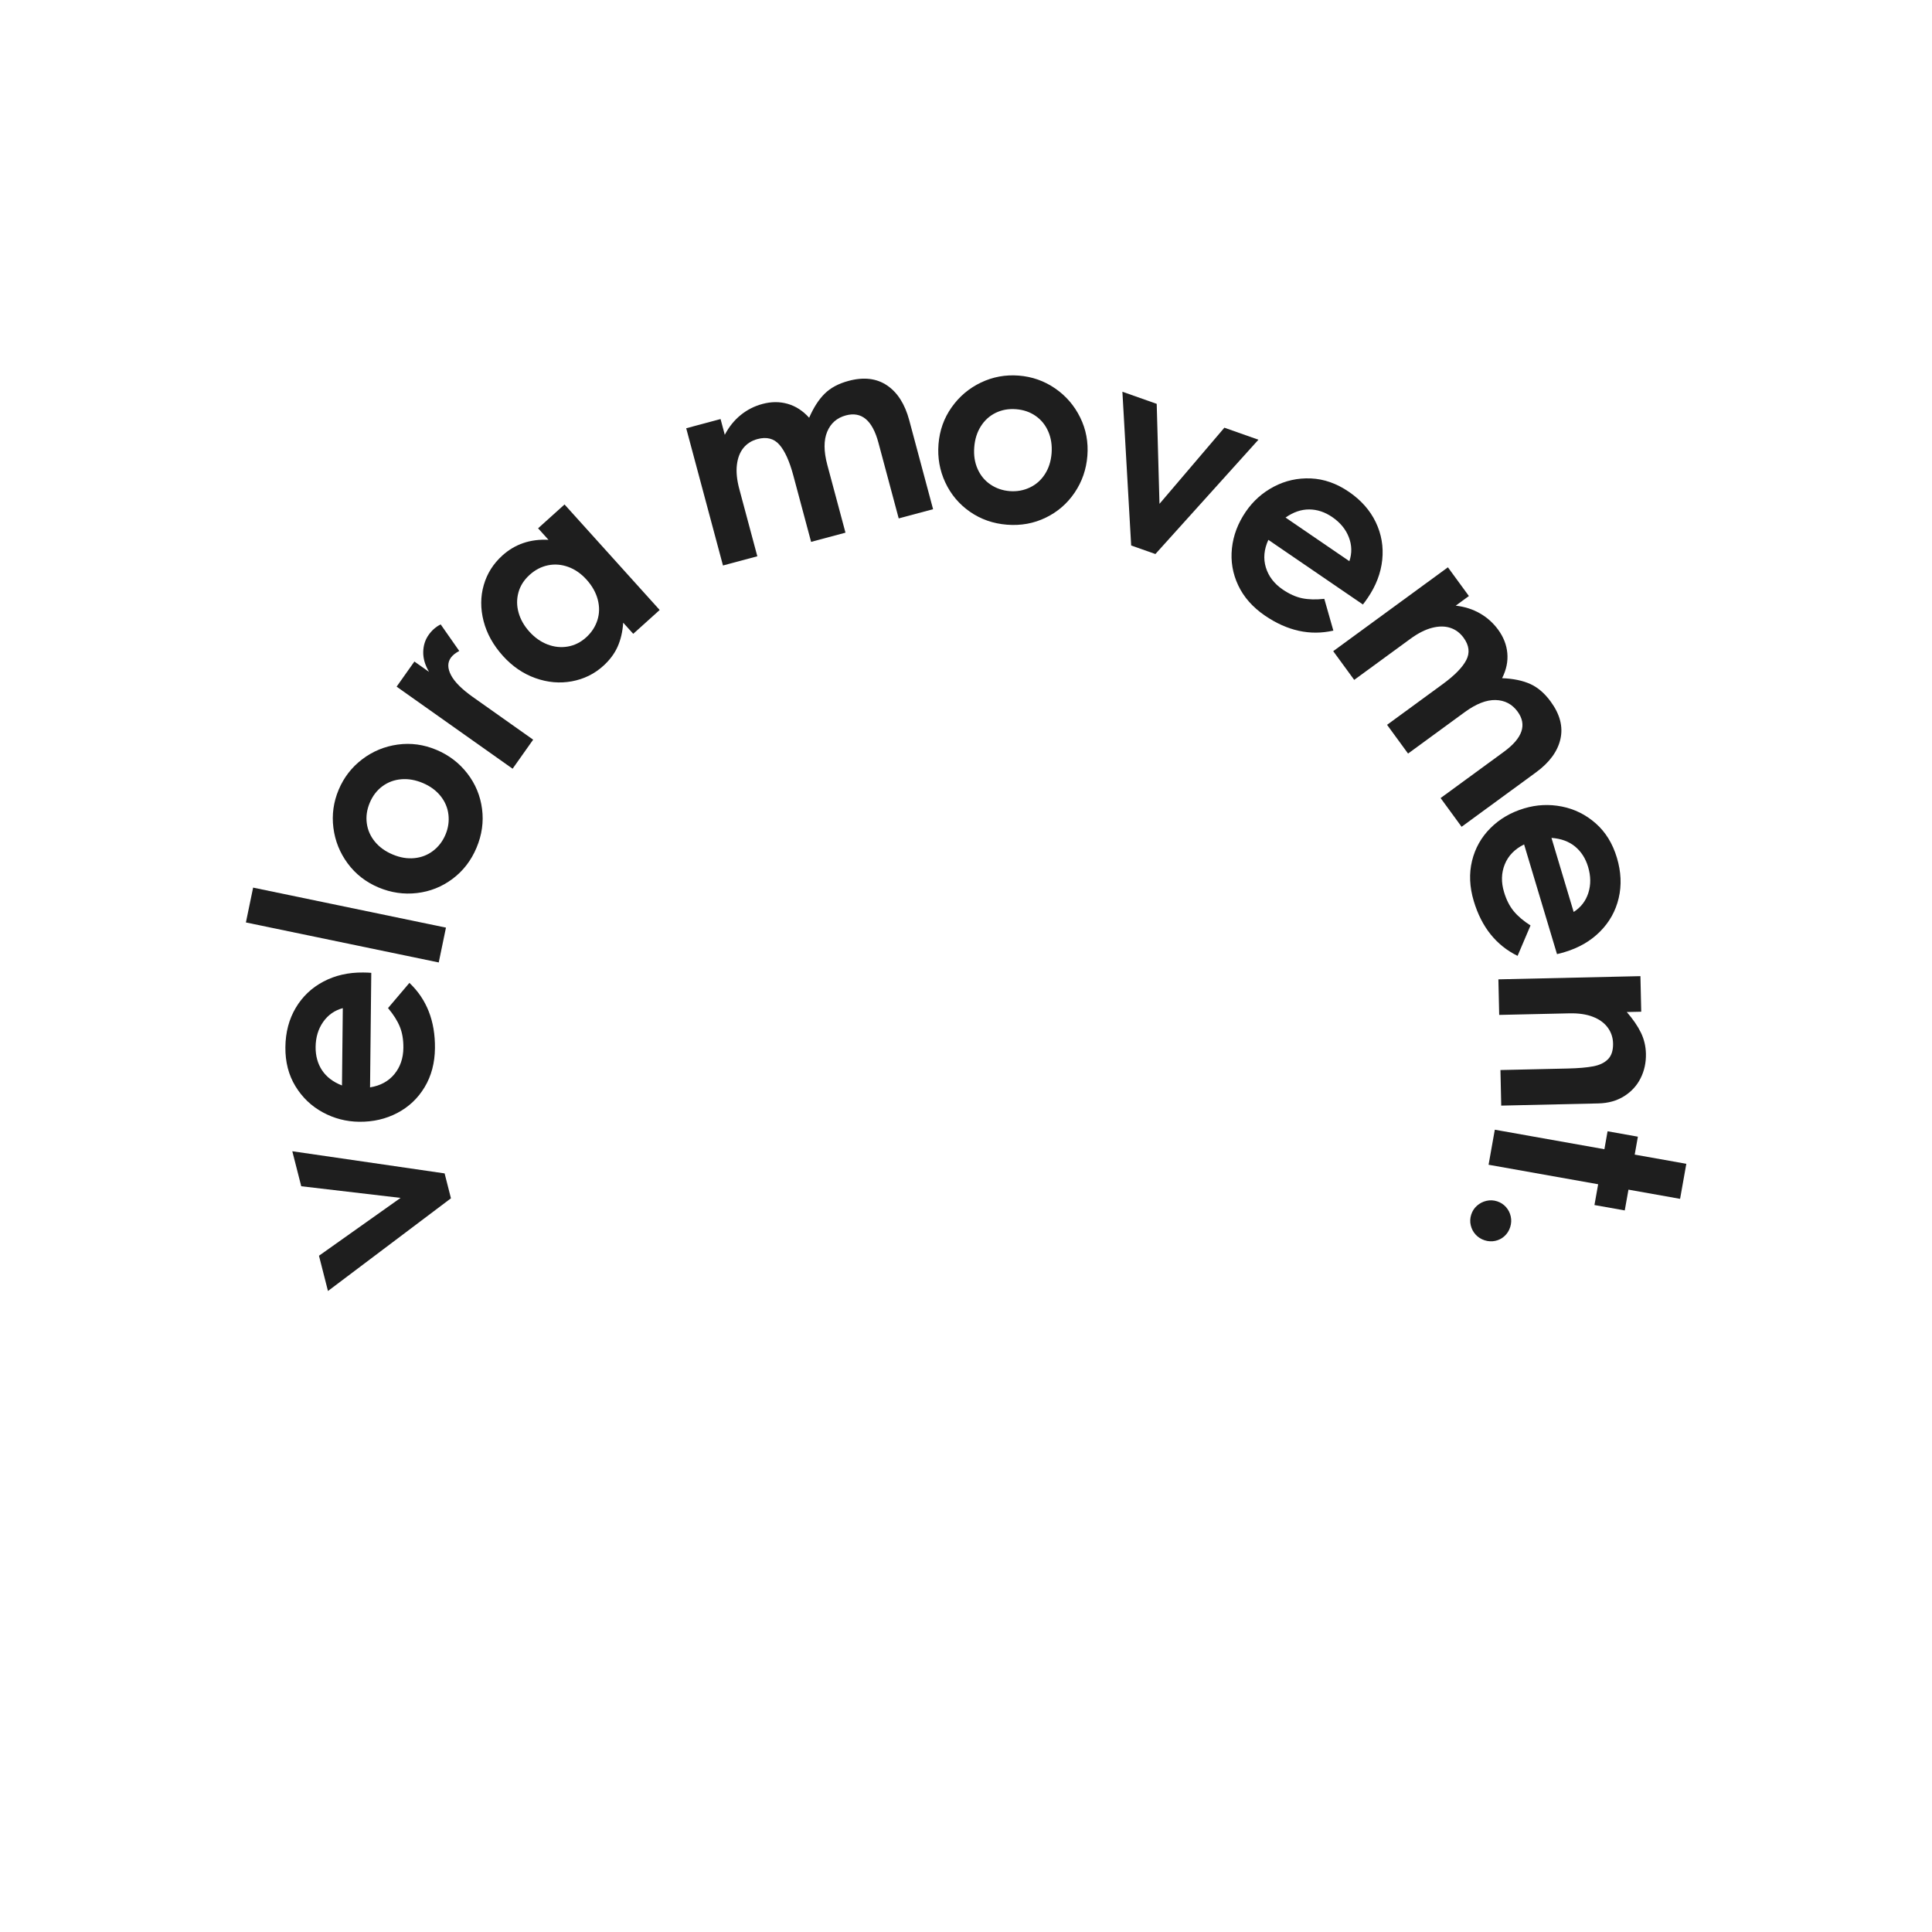
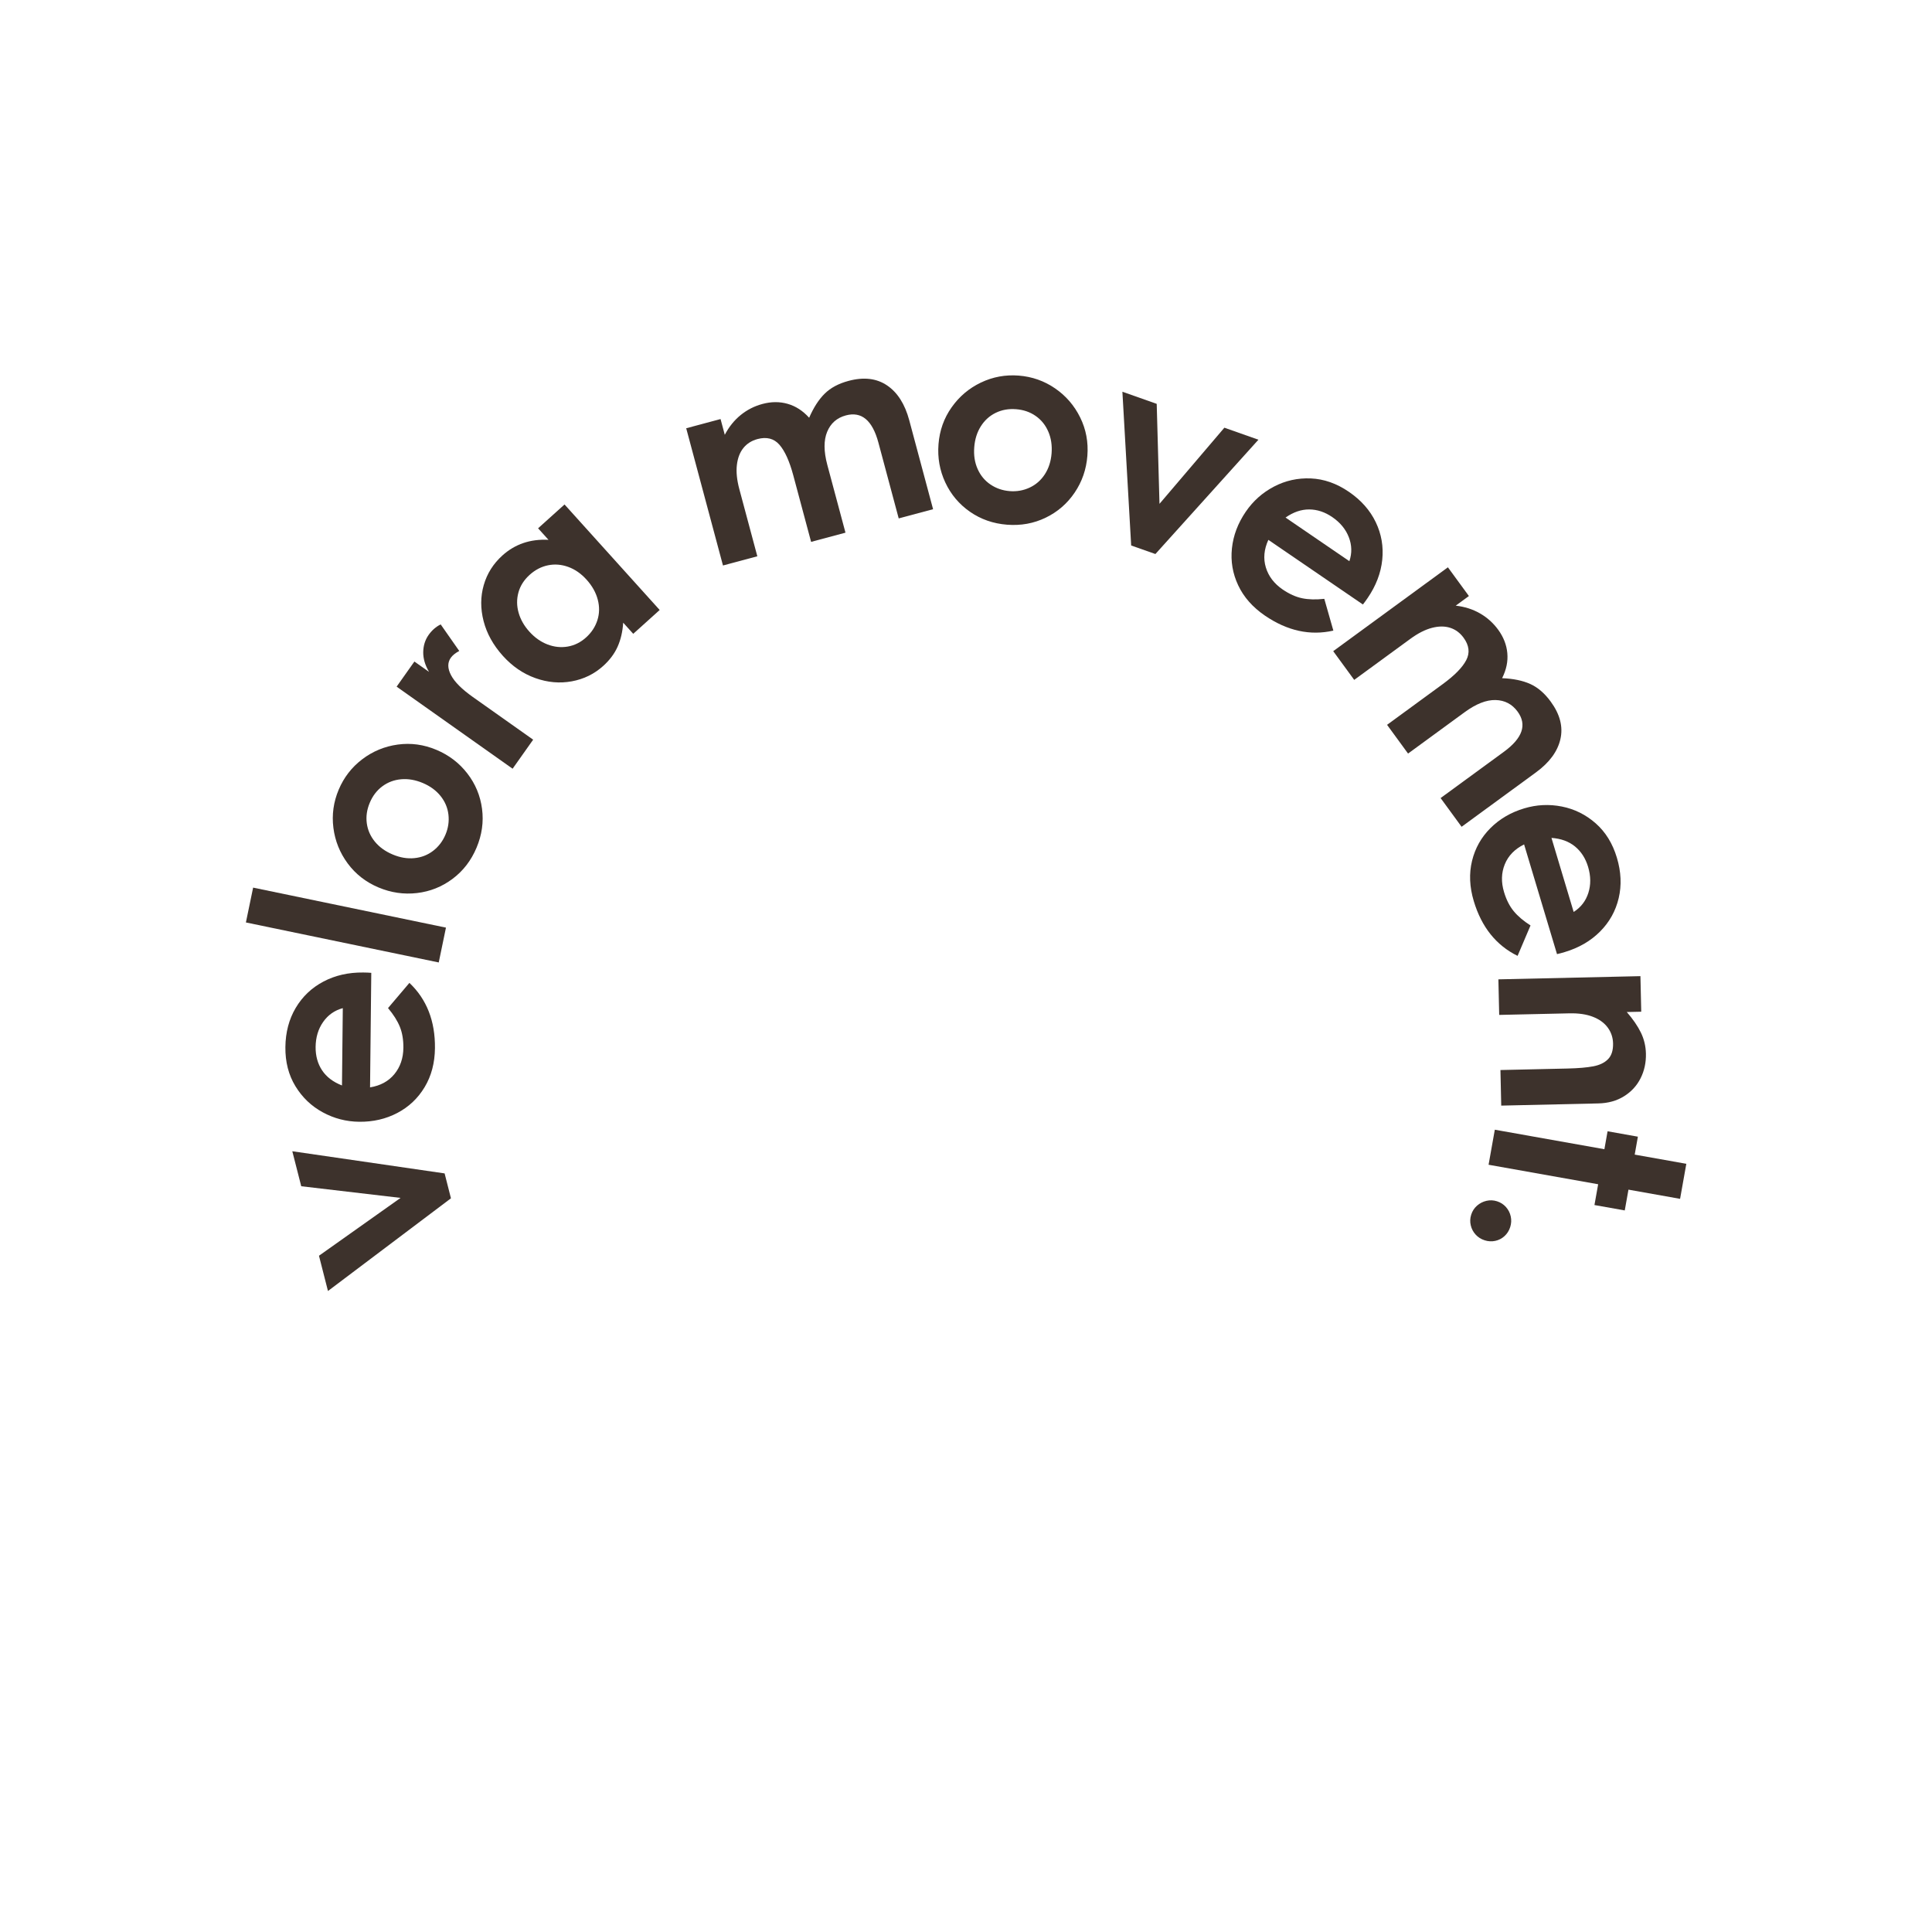
<svg xmlns="http://www.w3.org/2000/svg" width="2000" zoomAndPan="magnify" viewBox="0 0 1500 1500" height="2000" preserveAspectRatio="xMidYMid meet" version="1.0">
  <defs>
    <g />
  </defs>
-   <g fill="#1e1e1e" fill-opacity="1">
+   <g fill="#3d322c" fill-opacity="1">
    <g transform="translate(362.04, 977.0614)">
      <g>
        <path d="M -128.156 -56.062 L -135.094 -83.234 L -16.844 -66.031 L -11.922 -46.703 L -107.406 25.266 L -114.391 -2.109 L -51.031 -47.016 Z M -128.156 -56.062 " />
      </g>
    </g>
  </g>
-   <g fill="#1e1e1e" fill-opacity="1">
+   <g fill="#3d322c" fill-opacity="1">
    <g transform="translate(334.0883, 879.8427)">
      <g>
        <path d="M 3.609 -66.031 C 3.484 -54.539 0.812 -44.457 -4.406 -35.781 C -9.625 -27.102 -16.688 -20.426 -25.594 -15.75 C -34.508 -11.07 -44.367 -8.789 -55.172 -8.906 C -65.273 -9.008 -74.734 -11.461 -83.547 -16.266 C -92.367 -21.066 -99.43 -27.82 -104.734 -36.531 C -110.047 -45.25 -112.641 -55.359 -112.516 -66.859 C -112.391 -78.348 -109.719 -88.5 -104.5 -97.312 C -99.281 -106.125 -92.109 -112.938 -82.984 -117.75 C -73.867 -122.57 -63.562 -124.922 -52.062 -124.797 C -49.57 -124.773 -47.492 -124.688 -45.828 -124.531 L -46.781 -35.609 C -38.738 -36.91 -32.438 -40.344 -27.875 -45.906 C -23.312 -51.469 -20.988 -58.266 -20.906 -66.297 C -20.844 -72.523 -21.754 -77.969 -23.641 -82.625 C -25.523 -87.289 -28.586 -92.141 -32.828 -97.172 L -16.219 -116.734 C -2.77 -103.984 3.836 -87.082 3.609 -66.031 Z M -67.938 -97.125 C -74.332 -95.395 -79.426 -91.812 -83.219 -86.375 C -87.02 -80.945 -88.961 -74.492 -89.047 -67.016 C -89.117 -60.086 -87.453 -54.039 -84.047 -48.875 C -80.641 -43.719 -75.484 -39.789 -68.578 -37.094 Z M -67.938 -97.125 " />
      </g>
    </g>
  </g>
-   <g fill="#1e1e1e" fill-opacity="1">
+   <g fill="#3d322c" fill-opacity="1">
    <g transform="translate(338.3547, 758.2346)">
      <g>
        <path d="M -141.828 -69.094 L 7.891 -38.031 L 2.281 -10.984 L -147.438 -42.047 Z M -141.828 -69.094 " />
      </g>
    </g>
  </g>
-   <g fill="#1e1e1e" fill-opacity="1">
+   <g fill="#3d322c" fill-opacity="1">
    <g transform="translate(341.5805, 718.1248)">
      <g>
        <path d="M 28.391 -59.938 C 24.203 -49.988 17.992 -41.938 9.766 -35.781 C 1.547 -29.625 -7.656 -25.953 -17.844 -24.766 C -28.039 -23.578 -37.992 -25.023 -47.703 -29.109 C -57.523 -33.254 -65.5 -39.469 -71.625 -47.75 C -77.75 -56.039 -81.453 -65.266 -82.734 -75.422 C -84.023 -85.586 -82.656 -95.453 -78.625 -105.016 C -74.582 -114.598 -68.477 -122.477 -60.312 -128.656 C -52.156 -134.844 -42.973 -138.641 -32.766 -140.047 C -22.555 -141.453 -12.539 -140.082 -2.719 -135.938 C 6.988 -131.852 14.977 -125.75 21.25 -117.625 C 27.531 -109.5 31.336 -100.344 32.672 -90.156 C 34.016 -79.977 32.586 -69.906 28.391 -59.938 Z M 4.281 -70.094 C 6.438 -75.207 7.203 -80.41 6.578 -85.703 C 5.953 -91.004 3.914 -95.805 0.469 -100.109 C -2.977 -104.41 -7.57 -107.773 -13.312 -110.203 C -19.062 -112.617 -24.664 -113.586 -30.125 -113.109 C -35.582 -112.629 -40.441 -110.812 -44.703 -107.656 C -48.973 -104.5 -52.238 -100.234 -54.5 -94.859 C -56.75 -89.504 -57.516 -84.191 -56.797 -78.922 C -56.086 -73.66 -54 -68.91 -50.531 -64.672 C -47.062 -60.441 -42.453 -57.117 -36.703 -54.703 C -30.961 -52.273 -25.348 -51.332 -19.859 -51.875 C -14.367 -52.414 -9.508 -54.312 -5.281 -57.562 C -1.051 -60.82 2.133 -65 4.281 -70.094 Z M 4.281 -70.094 " />
      </g>
    </g>
  </g>
-   <g fill="#1e1e1e" fill-opacity="1">
+   <g fill="#3d322c" fill-opacity="1">
    <g transform="translate(389.938, 608.1908)">
      <g>
        <path d="M -68.203 -94.578 L -56.828 -86.547 C -59.922 -91.773 -61.426 -96.906 -61.344 -101.938 C -61.258 -106.977 -59.859 -111.422 -57.141 -115.266 C -54.578 -118.879 -51.461 -121.594 -47.797 -123.406 L -33.375 -102.781 C -36.383 -101.188 -38.57 -99.426 -39.938 -97.5 C -42.57 -93.77 -42.52 -89.281 -39.781 -84.031 C -37.051 -78.781 -31.395 -73.113 -22.812 -67.031 L 24 -33.906 L 8.047 -11.359 L -82 -75.078 Z M -68.203 -94.578 " />
      </g>
    </g>
  </g>
-   <g fill="#1e1e1e" fill-opacity="1">
+   <g fill="#3d322c" fill-opacity="1">
    <g transform="translate(421.1436, 555.671)">
      <g>
        <path d="M 47.156 -38.609 C 40.27 -32.391 32.145 -28.414 22.781 -26.688 C 13.426 -24.969 4.008 -25.801 -5.469 -29.188 C -14.957 -32.57 -23.363 -38.32 -30.688 -46.438 C -38.195 -54.77 -43.195 -63.781 -45.688 -73.469 C -48.176 -83.164 -48.133 -92.477 -45.562 -101.406 C -43 -110.344 -38.164 -118.016 -31.062 -124.422 C -21.289 -133.234 -9.367 -137.281 4.703 -136.562 L -3.375 -145.5 L 17.156 -164 L 91.031 -82.078 L 70.5 -63.578 L 62.703 -72.219 C 62.254 -65.281 60.812 -59.078 58.375 -53.609 C 55.938 -48.148 52.195 -43.148 47.156 -38.609 Z M 33.875 -60.75 C 38.094 -64.551 41.02 -69.008 42.656 -74.125 C 44.301 -79.25 44.406 -84.566 42.969 -90.078 C 41.539 -95.586 38.648 -100.758 34.297 -105.594 C 30.023 -110.332 25.266 -113.645 20.016 -115.531 C 14.773 -117.426 9.551 -117.844 4.344 -116.781 C -0.852 -115.727 -5.613 -113.254 -9.938 -109.359 C -14.352 -105.367 -17.258 -100.785 -18.656 -95.609 C -20.051 -90.441 -20 -85.223 -18.5 -79.953 C -17.008 -74.68 -14.223 -69.785 -10.141 -65.266 C -5.961 -60.629 -1.258 -57.312 3.969 -55.312 C 9.195 -53.32 14.438 -52.781 19.688 -53.688 C 24.938 -54.602 29.664 -56.957 33.875 -60.75 Z M 33.875 -60.75 " />
      </g>
    </g>
  </g>
-   <g fill="#1e1e1e" fill-opacity="1">
+   <g fill="#3d322c" fill-opacity="1">
    <g transform="translate(515.7367, 474.2137)">
      <g />
    </g>
  </g>
-   <g fill="#1e1e1e" fill-opacity="1">
+   <g fill="#3d322c" fill-opacity="1">
    <g transform="translate(547.8638, 442.6502)">
      <g>
        <path d="M 11.578 -117.297 L 14.859 -105.062 C 18.078 -111.227 22.188 -116.344 27.188 -120.406 C 32.195 -124.477 37.848 -127.352 44.141 -129.031 C 50.961 -130.863 57.477 -130.891 63.688 -129.109 C 69.906 -127.336 75.461 -123.738 80.359 -118.312 C 83.816 -126.27 87.844 -132.508 92.438 -137.031 C 97.031 -141.562 103.207 -144.863 110.969 -146.938 C 122.738 -150.094 132.691 -148.926 140.828 -143.438 C 148.961 -137.945 154.711 -128.914 158.078 -116.344 L 176.578 -47.312 L 149.891 -40.156 L 134.141 -98.953 C 129.473 -116.336 121.055 -123.398 108.891 -120.141 C 101.93 -118.273 97.082 -114.035 94.344 -107.422 C 91.602 -100.816 91.645 -92.234 94.469 -81.672 L 108.562 -29.094 L 81.875 -21.938 L 68.062 -73.516 C 65.082 -84.617 61.477 -92.578 57.25 -97.391 C 53.02 -102.203 47.359 -103.66 40.266 -101.766 C 35.711 -100.547 32.062 -98.238 29.312 -94.844 C 26.57 -91.457 24.883 -87.062 24.25 -81.656 C 23.613 -76.258 24.242 -70.016 26.141 -62.922 L 40.125 -10.75 L 13.453 -3.609 L -15.094 -110.156 Z M 11.578 -117.297 " />
      </g>
    </g>
  </g>
-   <g fill="#1e1e1e" fill-opacity="1">
+   <g fill="#3d322c" fill-opacity="1">
    <g transform="translate(716.0415, 399.302)">
      <g>
        <path d="M 65.828 8.078 C 55.055 7.234 45.453 3.879 37.016 -1.984 C 28.586 -7.859 22.207 -15.441 17.875 -24.734 C 13.539 -34.035 11.785 -43.938 12.609 -54.438 C 13.441 -65.07 16.828 -74.598 22.766 -83.016 C 28.703 -91.441 36.289 -97.863 45.531 -102.281 C 54.77 -106.695 64.566 -108.5 74.922 -107.688 C 85.285 -106.875 94.688 -103.566 103.125 -97.766 C 111.562 -91.961 118.055 -84.438 122.609 -75.188 C 127.16 -65.945 129.02 -56.008 128.188 -45.375 C 127.363 -34.875 124.078 -25.367 118.328 -16.859 C 112.586 -8.359 105.098 -1.867 95.859 2.609 C 86.617 7.098 76.609 8.922 65.828 8.078 Z M 67.875 -18 C 73.395 -17.57 78.57 -18.488 83.406 -20.75 C 88.25 -23.008 92.172 -26.453 95.172 -31.078 C 98.172 -35.703 99.914 -41.117 100.406 -47.328 C 100.883 -53.547 100.035 -59.172 97.859 -64.203 C 95.691 -69.242 92.438 -73.285 88.094 -76.328 C 83.75 -79.379 78.676 -81.133 72.875 -81.594 C 67.082 -82.051 61.797 -81.113 57.016 -78.781 C 52.242 -76.445 48.395 -72.961 45.469 -68.328 C 42.539 -63.691 40.836 -58.266 40.359 -52.047 C 39.867 -45.836 40.742 -40.211 42.984 -35.172 C 45.223 -30.129 48.551 -26.113 52.969 -23.125 C 57.395 -20.145 62.363 -18.438 67.875 -18 Z M 67.875 -18 " />
      </g>
    </g>
  </g>
-   <g fill="#1e1e1e" fill-opacity="1">
+   <g fill="#3d322c" fill-opacity="1">
    <g transform="translate(832.7873, 407.4872)">
      <g>
        <path d="M 117.812 -75.422 L 144.25 -66.094 L 64.266 22.656 L 45.453 16.031 L 38.641 -103.344 L 65.281 -93.938 L 67.438 -16.312 Z M 117.812 -75.422 " />
      </g>
    </g>
  </g>
-   <g fill="#1e1e1e" fill-opacity="1">
+   <g fill="#3d322c" fill-opacity="1">
    <g transform="translate(929.1555, 438.2468)">
      <g>
        <path d="M 52.891 39.688 C 43.41 33.195 36.508 25.375 32.188 16.219 C 27.875 7.062 26.25 -2.52 27.312 -12.531 C 28.375 -22.551 31.953 -32.02 38.047 -40.938 C 43.742 -49.281 51.035 -55.781 59.922 -60.438 C 68.816 -65.102 78.363 -67.223 88.562 -66.797 C 98.758 -66.367 108.602 -62.91 118.094 -56.422 C 127.582 -49.93 134.539 -42.07 138.969 -32.844 C 143.395 -23.613 145.078 -13.863 144.016 -3.594 C 142.953 6.664 139.176 16.539 132.688 26.031 C 131.281 28.082 130.051 29.766 129 31.078 L 55.594 -19.109 C 52.207 -11.703 51.555 -4.562 53.641 2.312 C 55.734 9.195 60.094 14.906 66.719 19.438 C 71.863 22.945 76.898 25.211 81.828 26.234 C 86.754 27.254 92.488 27.406 99.031 26.688 L 106.062 51.359 C 88 55.453 70.273 51.562 52.891 39.688 Z M 118.5 -2.547 C 120.602 -8.816 120.453 -15.039 118.047 -21.219 C 115.641 -27.395 111.348 -32.594 105.172 -36.812 C 99.453 -40.719 93.5 -42.688 87.312 -42.719 C 81.133 -42.758 75.008 -40.66 68.938 -36.422 Z M 118.5 -2.547 " />
      </g>
    </g>
  </g>
-   <g fill="#1e1e1e" fill-opacity="1">
+   <g fill="#3d322c" fill-opacity="1">
    <g transform="translate(1026.888, 494.3311)">
      <g>
        <path d="M 113.562 -31.578 L 103.344 -24.094 C 110.258 -23.32 116.516 -21.332 122.109 -18.125 C 127.703 -14.926 132.422 -10.703 136.266 -5.453 C 140.43 0.242 142.805 6.312 143.391 12.75 C 143.984 19.188 142.633 25.672 139.344 32.203 C 148.02 32.555 155.297 34.055 161.172 36.703 C 167.047 39.348 172.352 43.914 177.094 50.406 C 184.289 60.238 186.797 69.941 184.609 79.516 C 182.43 89.086 176.086 97.711 165.578 105.391 L 107.891 147.578 L 91.594 125.281 L 140.734 89.359 C 155.266 78.734 158.812 68.332 151.375 58.156 C 147.125 52.344 141.414 49.348 134.25 49.172 C 127.094 49.004 119.098 52.148 110.266 58.609 L 66.328 90.734 L 50.031 68.422 L 93.125 36.906 C 102.414 30.125 108.539 23.891 111.5 18.203 C 114.457 12.523 113.77 6.723 109.438 0.797 C 106.656 -3.004 103.188 -5.57 99.031 -6.906 C 94.883 -8.25 90.176 -8.238 84.906 -6.875 C 79.645 -5.52 74.051 -2.676 68.125 1.656 L 24.516 33.531 L 8.219 11.234 L 97.266 -53.875 Z M 113.562 -31.578 " />
      </g>
    </g>
  </g>
-   <g fill="#1e1e1e" fill-opacity="1">
+   <g fill="#3d322c" fill-opacity="1">
    <g transform="translate(1128.04, 635.5236)">
      <g>
        <path d="M 16.203 64.109 C 12.898 53.098 12.445 42.676 14.844 32.844 C 17.238 23.02 22 14.547 29.125 7.422 C 36.25 0.305 44.984 -4.801 55.328 -7.906 C 65.004 -10.812 74.766 -11.285 84.609 -9.328 C 94.453 -7.367 103.203 -3.02 110.859 3.719 C 118.516 10.457 123.992 19.336 127.297 30.359 C 130.598 41.359 131.066 51.836 128.703 61.797 C 126.348 71.766 121.531 80.406 114.25 87.719 C 106.977 95.039 97.836 100.352 86.828 103.656 C 84.441 104.375 82.438 104.906 80.812 105.25 L 55.266 20.078 C 47.961 23.711 42.961 28.863 40.266 35.531 C 37.566 42.195 37.375 49.379 39.688 57.078 C 41.477 63.035 43.969 67.957 47.156 71.844 C 50.344 75.738 54.707 79.457 60.25 83 L 50.203 106.609 C 33.578 98.43 22.242 84.266 16.203 64.109 Z M 93.75 72.516 C 99.344 68.953 103.145 64.016 105.156 57.703 C 107.164 51.391 107.098 44.656 104.953 37.5 C 102.961 30.863 99.57 25.586 94.781 21.672 C 89.988 17.754 83.898 15.535 76.516 15.016 Z M 93.75 72.516 " />
      </g>
    </g>
  </g>
-   <g fill="#1e1e1e" fill-opacity="1">
+   <g fill="#3d322c" fill-opacity="1">
    <g transform="translate(1163.033, 746.4415)">
      <g>
        <path d="M 111.219 39.047 L 100 39.297 C 104.832 44.867 108.484 50.191 110.953 55.266 C 113.422 60.336 114.723 65.785 114.859 71.609 C 115.016 78.523 113.633 84.891 110.719 90.703 C 107.801 96.516 103.508 101.18 97.844 104.703 C 92.176 108.234 85.531 110.082 77.906 110.25 L 2.516 111.953 L 1.906 84.328 L 54.031 83.156 C 62.344 82.969 68.977 82.398 73.938 81.453 C 78.906 80.516 82.742 78.66 85.453 75.891 C 88.16 73.129 89.457 69.051 89.344 63.656 C 89.238 59.082 87.863 54.988 85.219 51.375 C 82.57 47.758 78.734 44.969 73.703 43 C 68.672 41.039 62.555 40.145 55.359 40.312 L 0.938 41.531 L 0.312 13.922 L 110.594 11.438 Z M 111.219 39.047 " />
      </g>
    </g>
  </g>
-   <g fill="#1e1e1e" fill-opacity="1">
+   <g fill="#3d322c" fill-opacity="1">
    <g transform="translate(1163.586, 860.1224)">
      <g>
        <path d="M 82.062 32.125 L 84.531 18.203 L 108.062 22.391 L 105.594 36.312 L 145.672 43.453 L 140.828 70.656 L 100.75 63.516 L 97.875 79.656 L 74.344 75.469 L 77.219 59.328 L -7.859 44.188 L -3.016 16.984 Z M 82.062 32.125 " />
      </g>
    </g>
  </g>
-   <g fill="#1e1e1e" fill-opacity="1">
+   <g fill="#3d322c" fill-opacity="1">
    <g transform="translate(1153.817, 916.2364)">
      <g>
        <path d="M -11.578 26.828 C -10.703 24.055 -9.203 21.734 -7.078 19.859 C -4.961 17.992 -2.531 16.738 0.219 16.094 C 2.969 15.445 5.734 15.566 8.516 16.453 C 11.273 17.336 13.586 18.836 15.453 20.953 C 17.316 23.066 18.539 25.488 19.125 28.219 C 19.719 30.945 19.578 33.695 18.703 36.469 C 17.816 39.25 16.344 41.582 14.281 43.469 C 12.227 45.352 9.836 46.586 7.109 47.172 C 4.379 47.766 1.633 47.617 -1.125 46.734 C -3.906 45.848 -6.238 44.375 -8.125 42.312 C -10.008 40.258 -11.273 37.859 -11.922 35.109 C -12.578 32.367 -12.461 29.609 -11.578 26.828 Z M -11.578 26.828 " />
      </g>
    </g>
  </g>
</svg>
